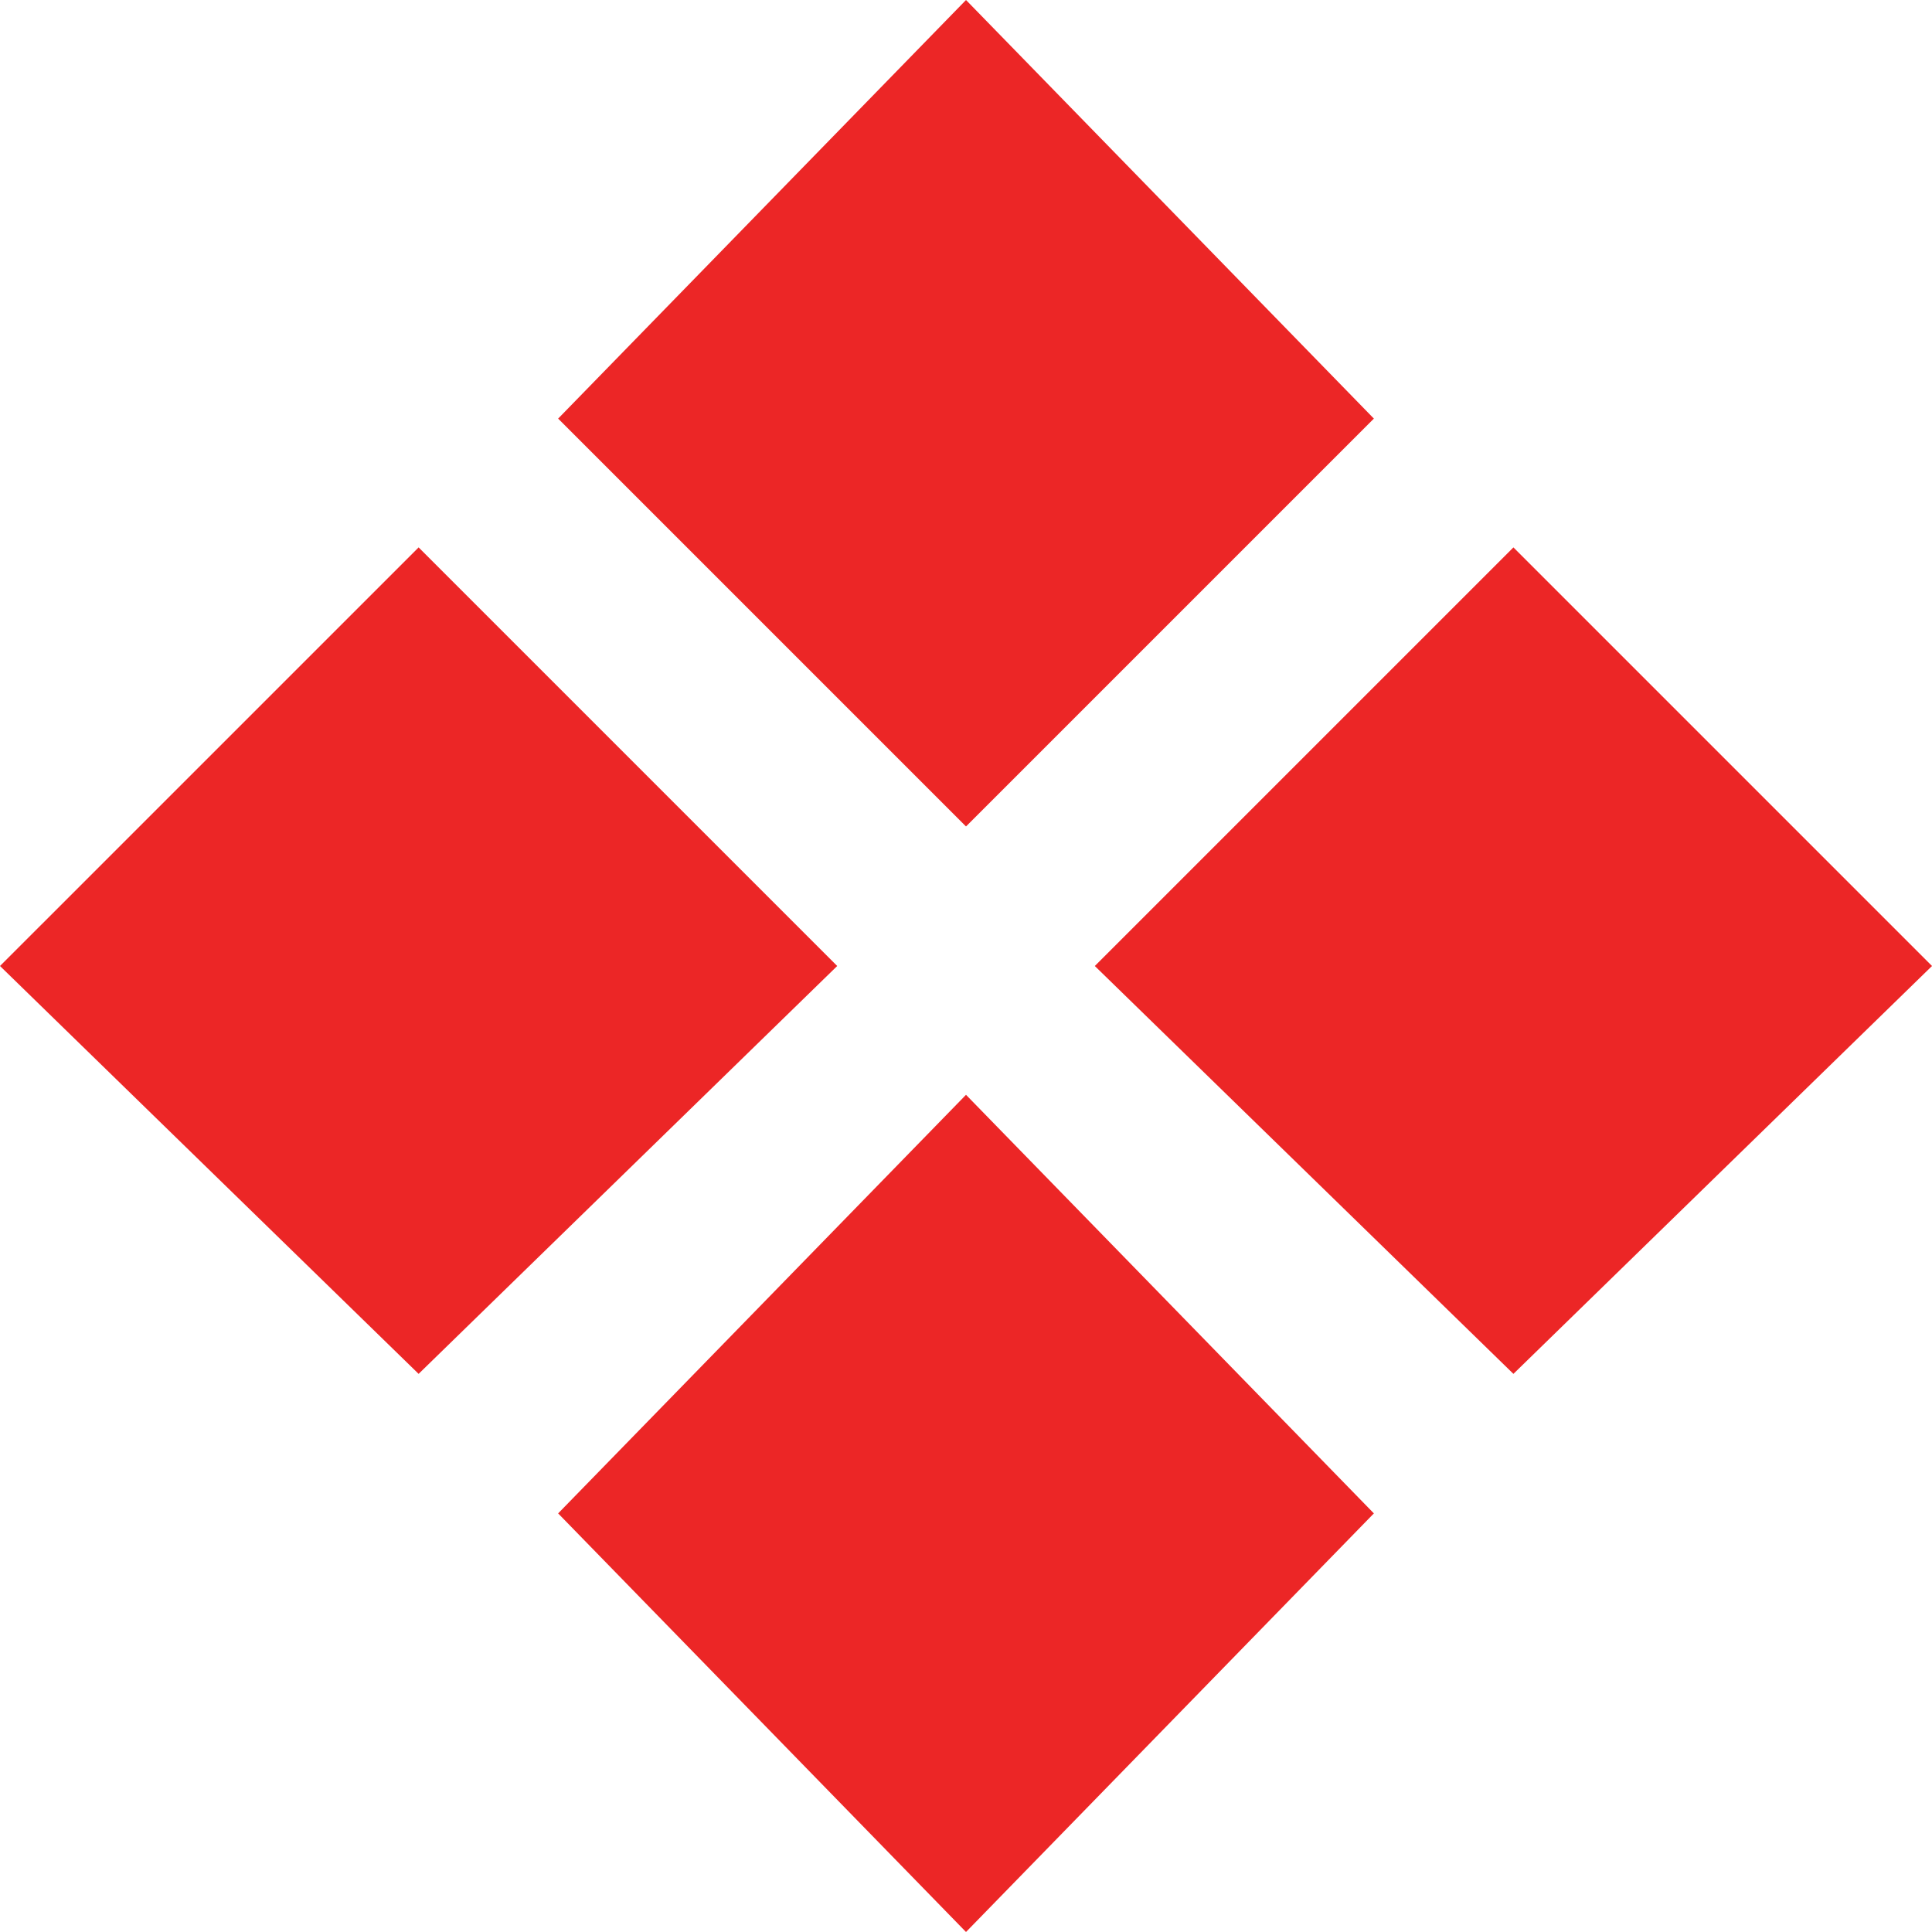
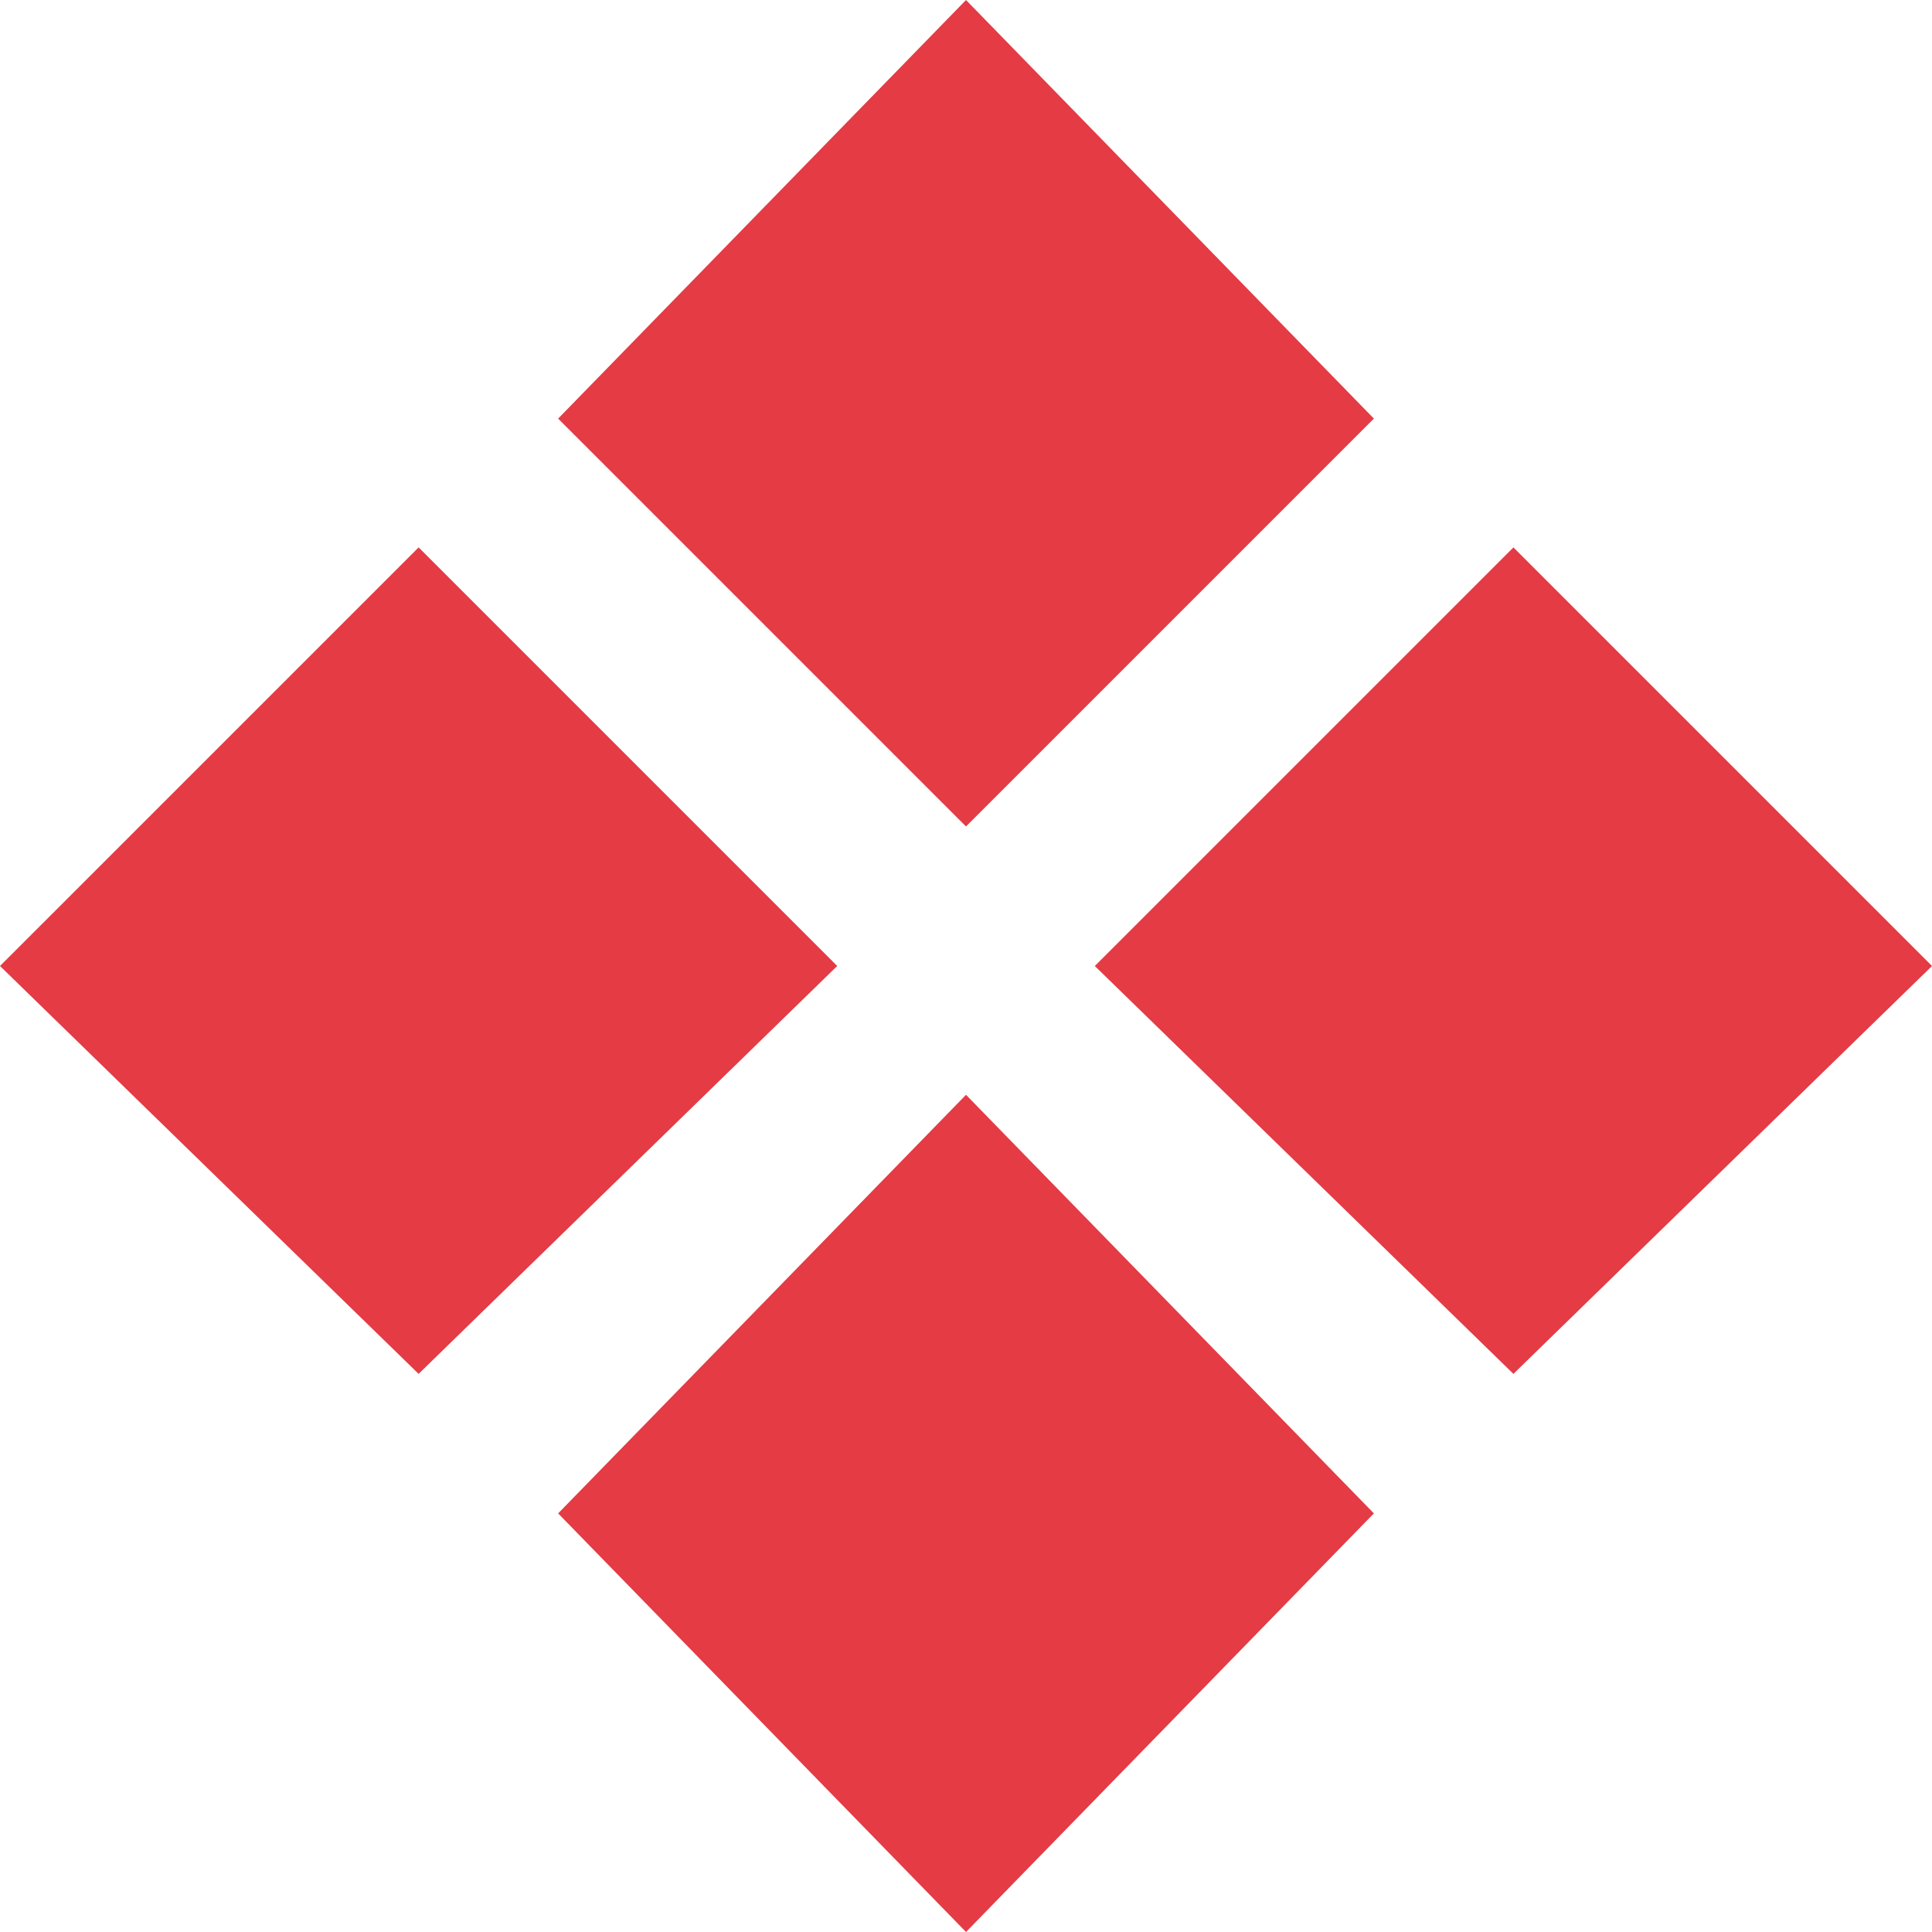
<svg xmlns="http://www.w3.org/2000/svg" width="100%" height="100%" viewBox="0 0 120 120" version="1.1" xml:space="preserve" style="fill-rule:evenodd;clip-rule:evenodd;stroke-linejoin:round;stroke-miterlimit:2;">
  <g transform="matrix(1.18519,0,0,1.19997,-37.1852,-3.89261)">
-     <path d="M82,46.023L60.625,24.911L82,3.244L103.375,24.911L82,46.023ZM82,59.912L103.375,81.579L82,103.246L60.625,81.579L82,59.912ZM75.25,53.245L53.313,74.357L31.375,53.245L53.313,31.578L75.25,53.245ZM88.75,53.245L110.688,31.578L132.625,53.245L110.688,74.357L88.75,53.245Z" style="fill:rgb(236,38,38);fill-rule:nonzero;" />
+     <path d="M82,46.023L60.625,24.911L82,3.244L103.375,24.911L82,46.023ZM82,59.912L103.375,81.579L82,103.246L60.625,81.579L82,59.912ZM75.25,53.245L53.313,74.357L31.375,53.245L53.313,31.578L75.25,53.245ZM88.75,53.245L110.688,31.578L132.625,53.245L110.688,74.357L88.75,53.245Z" style="fill:rgb(228,59,68);fill-rule:nonzero;" />
  </g>
</svg>
